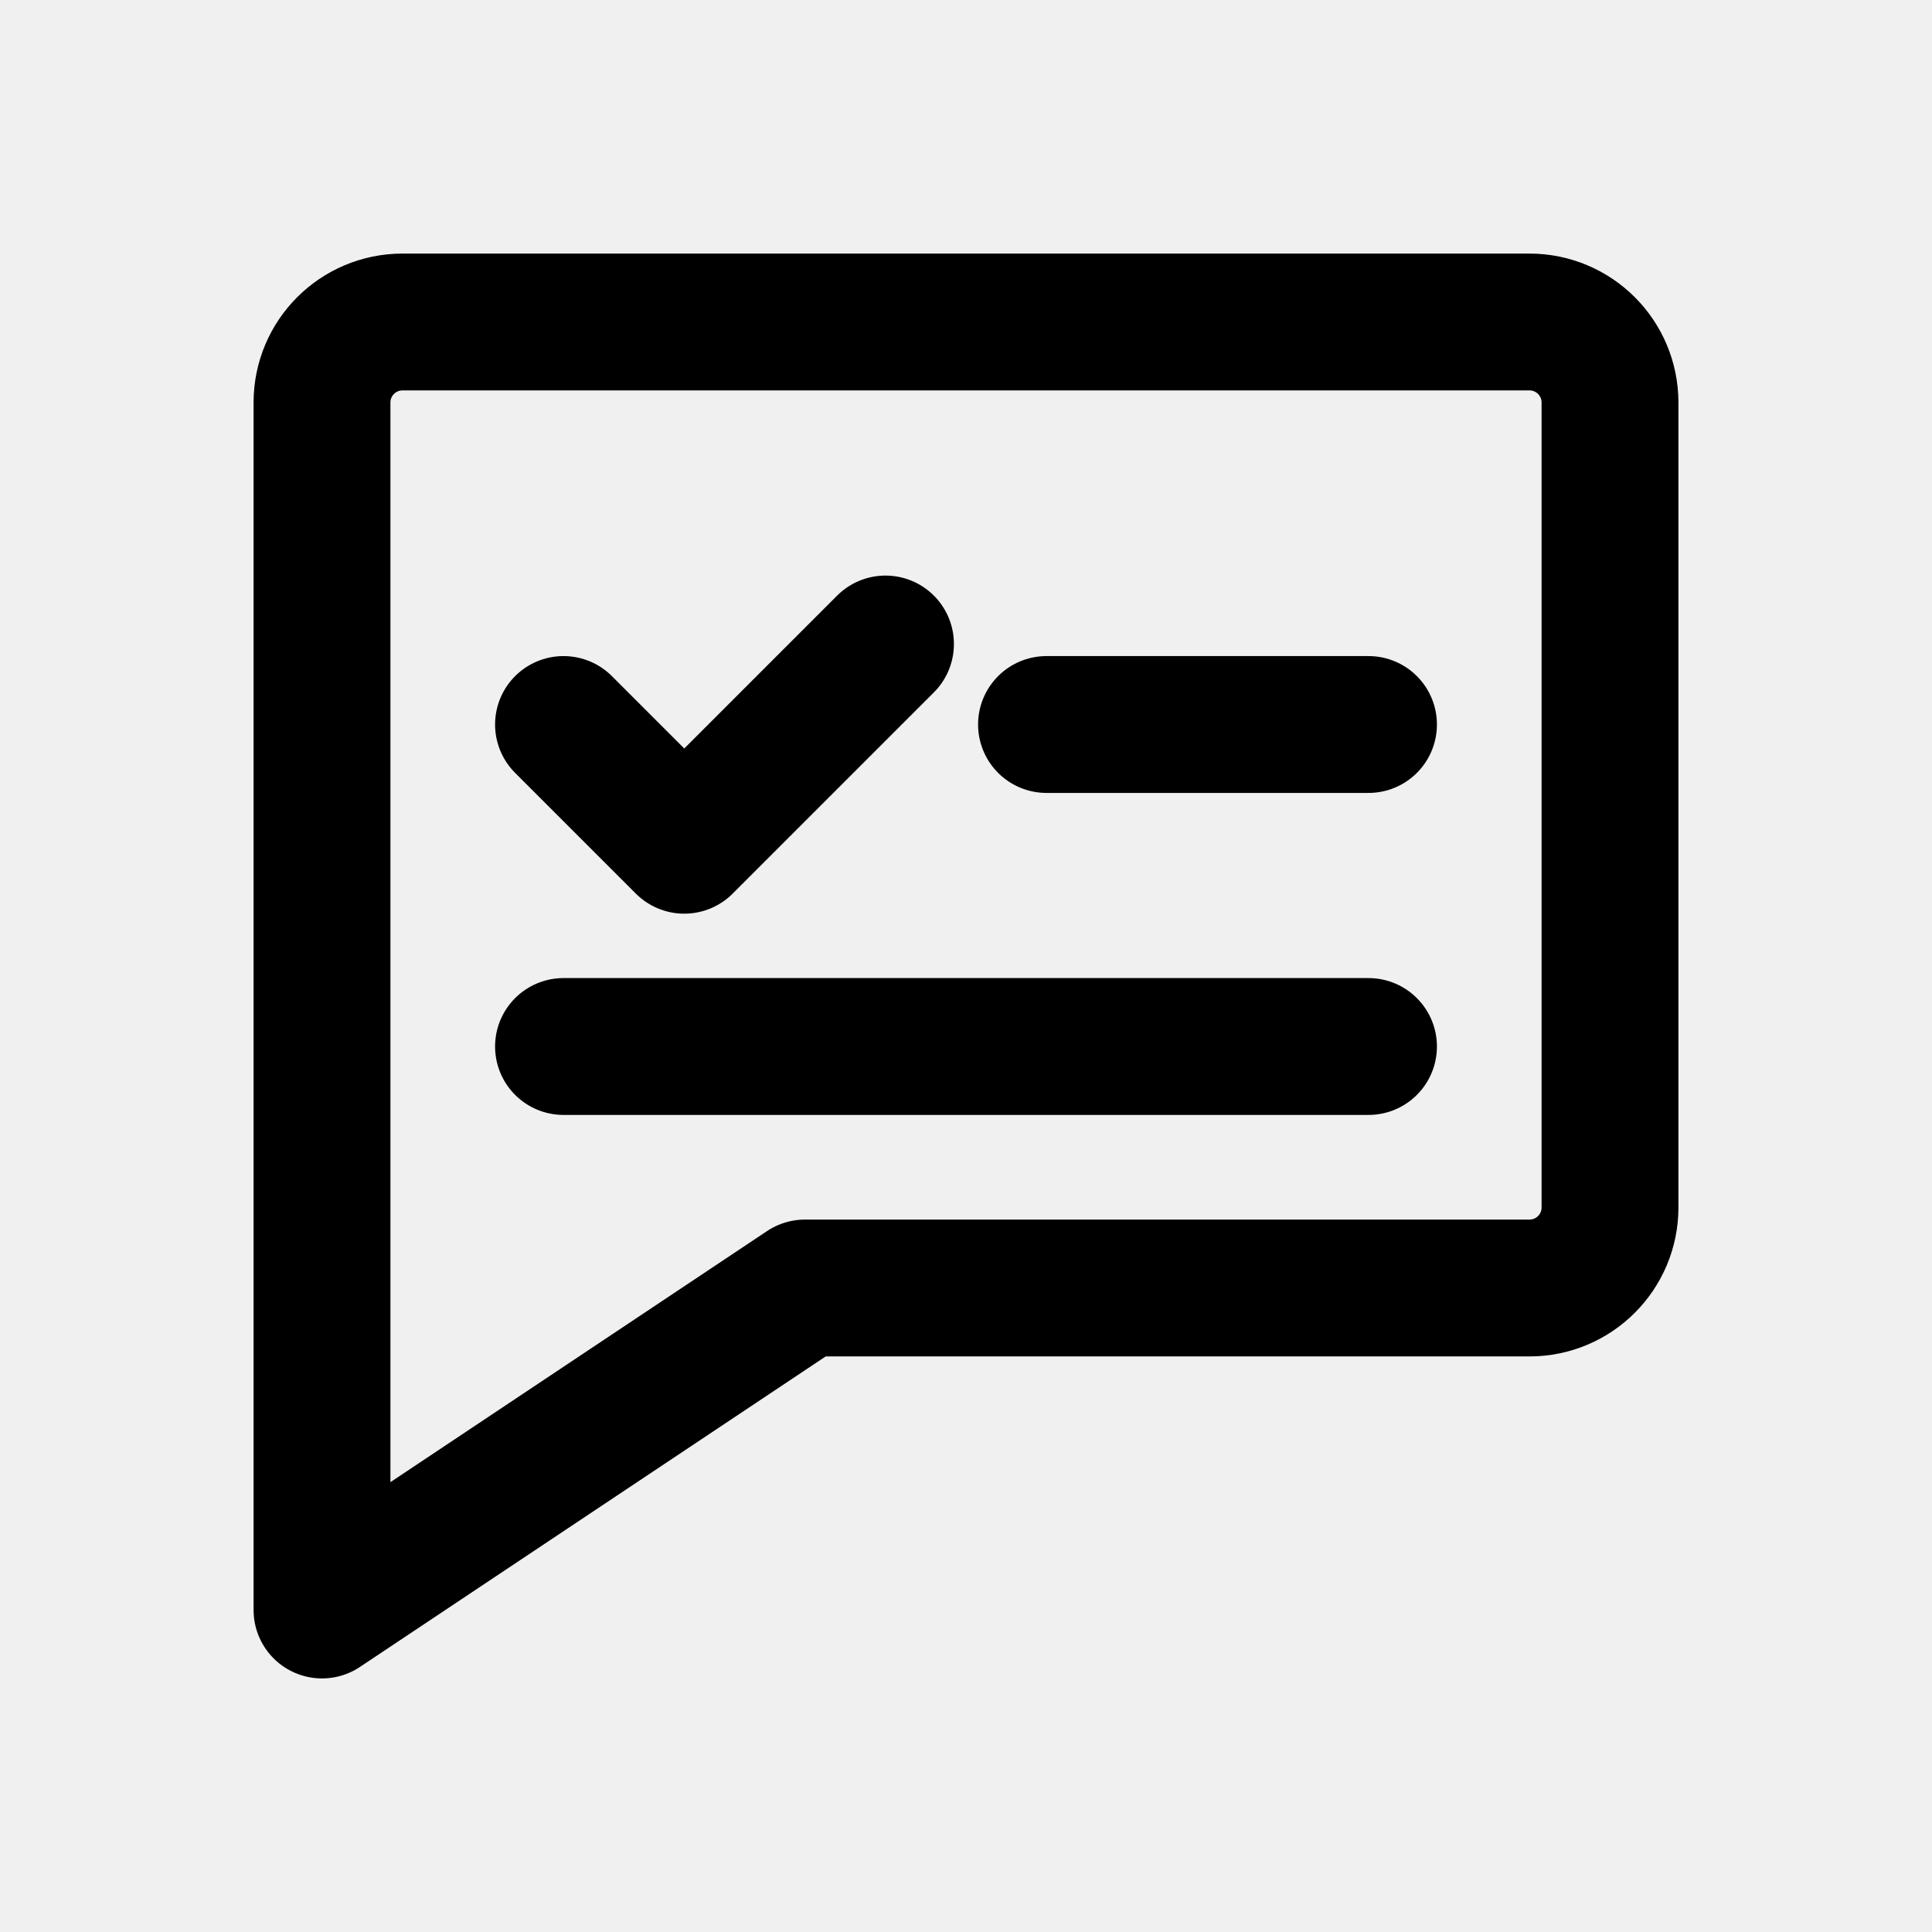
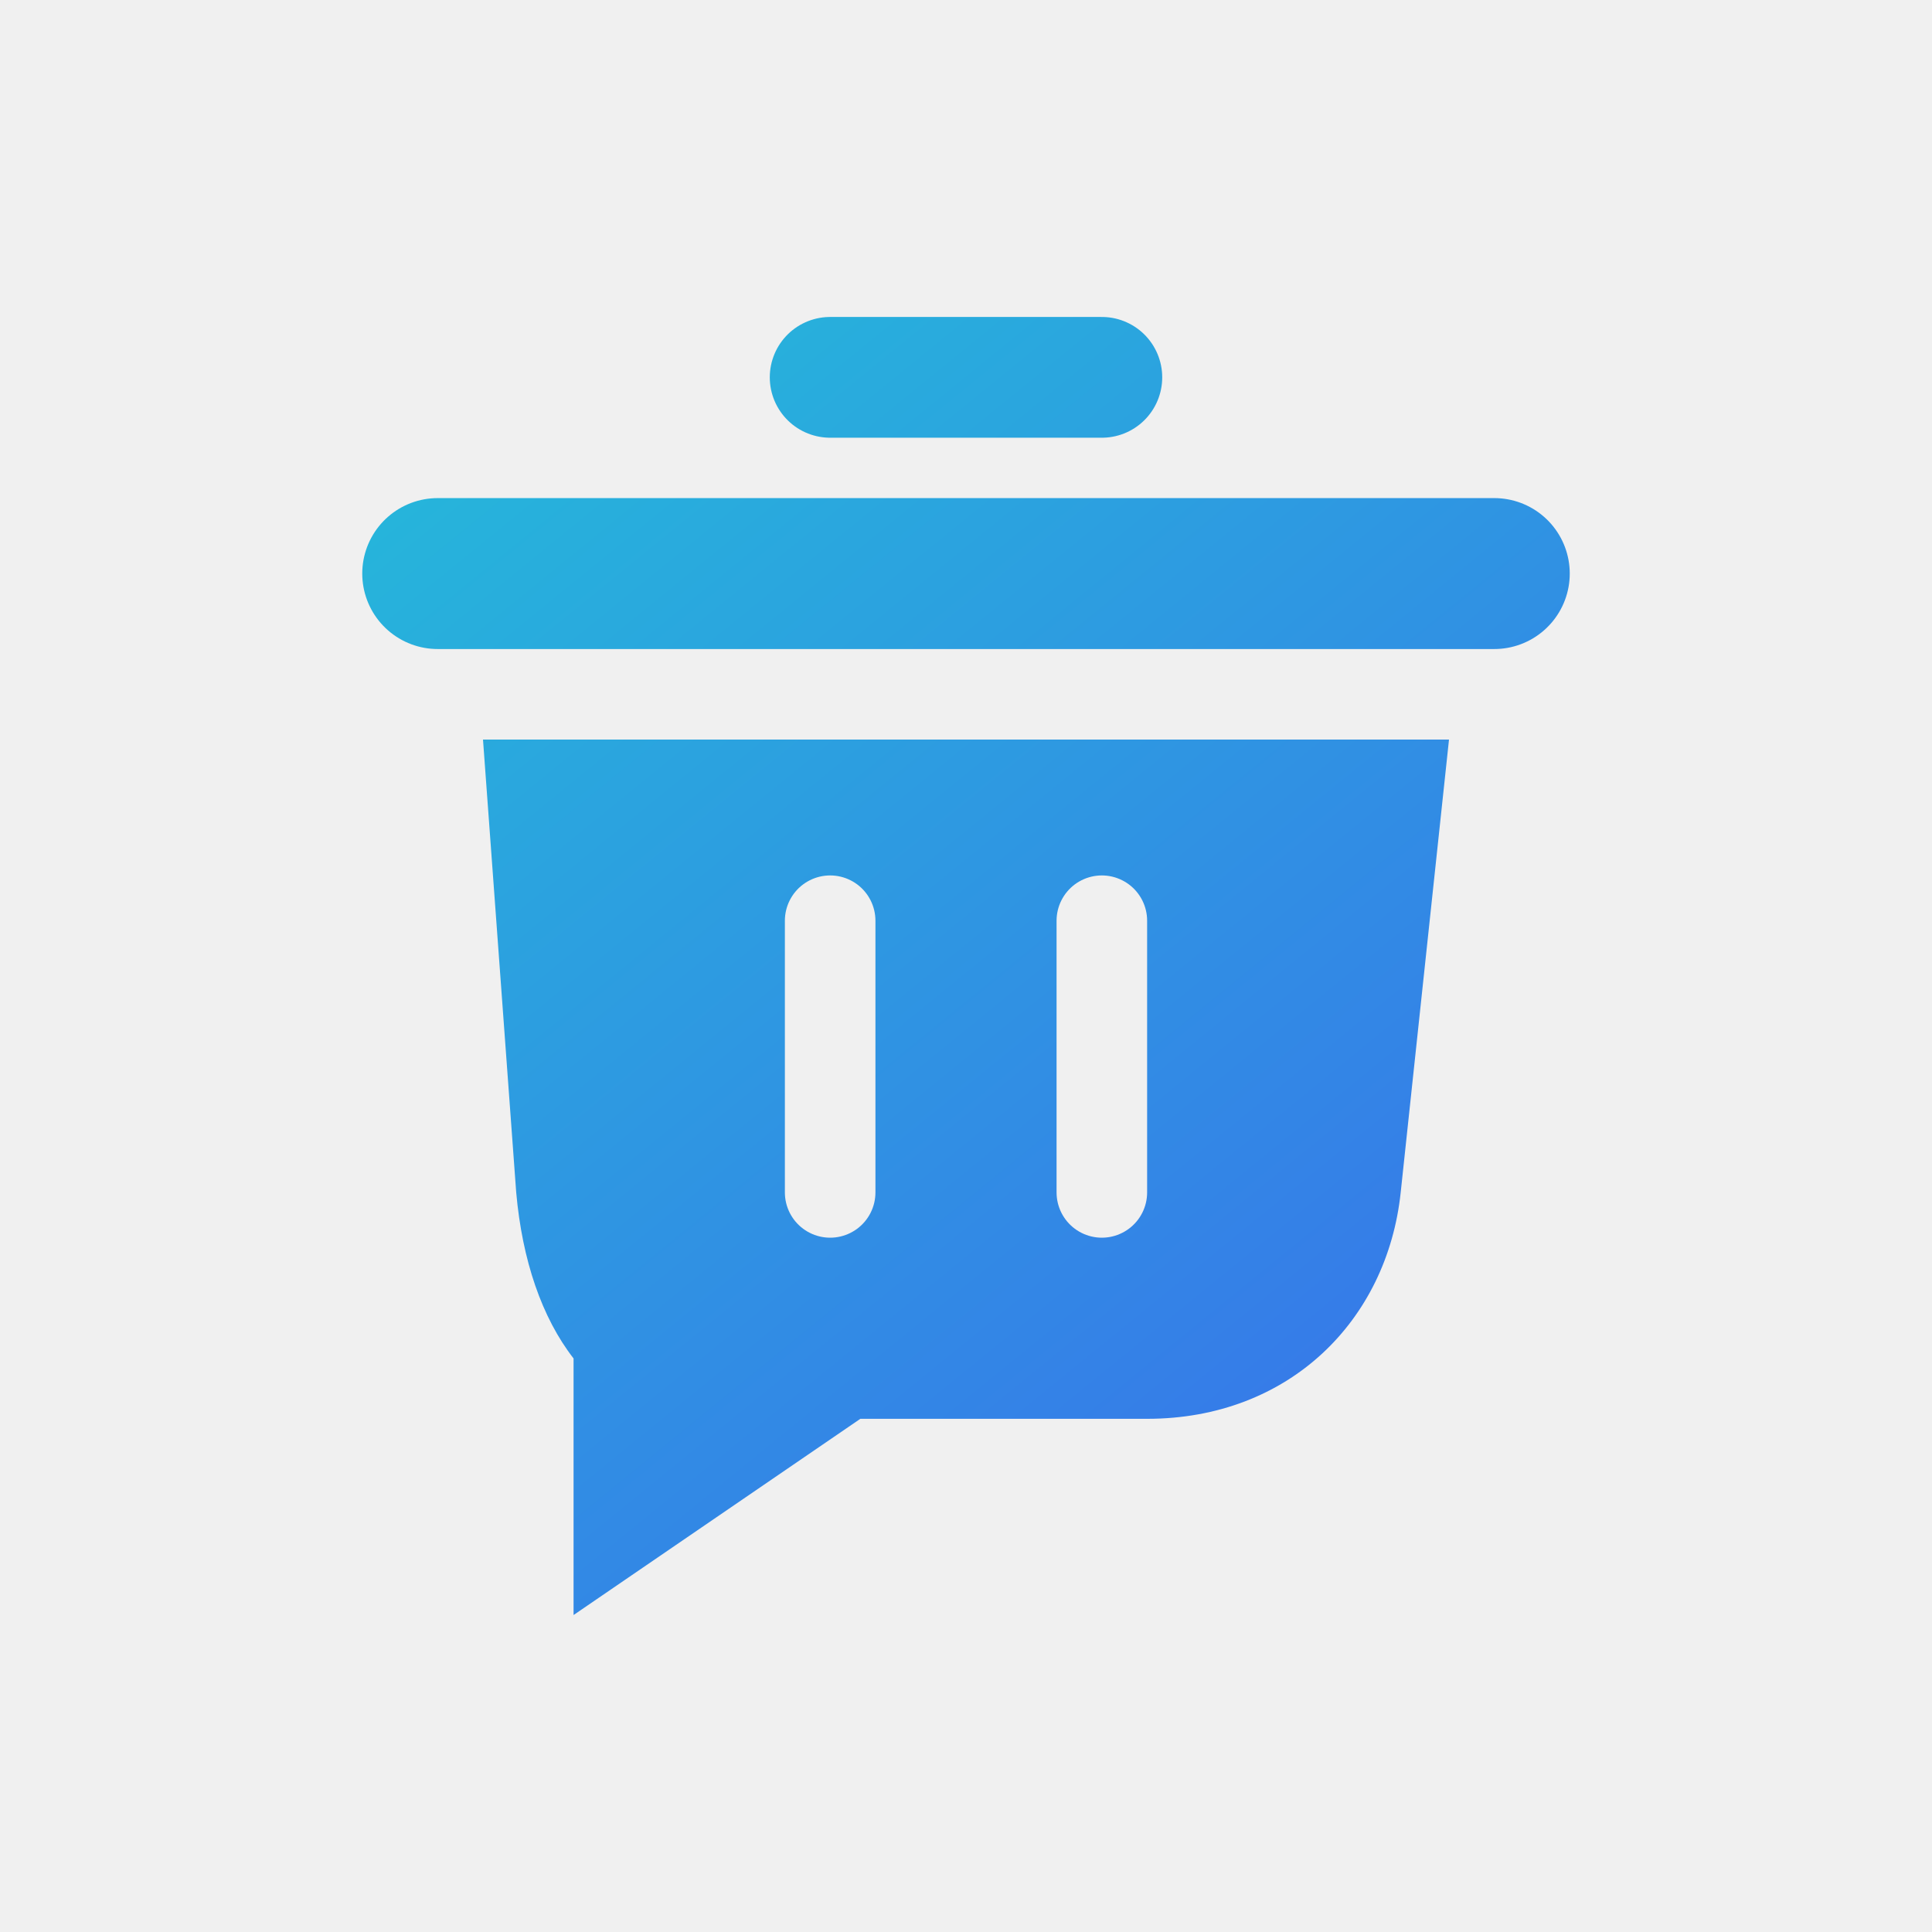
- <svg xmlns="http://www.w3.org/2000/svg" viewBox="0 0 24 24" fill="none" stroke="currentColor" stroke-width="1.7" stroke-linecap="round" stroke-linejoin="round" aria-hidden="true">
-   <path d="M5 4h14a1 1 0 0 1 1 1v10a1 1 0 0 1-1 1h-9l-6 4V5a1 1 0 0 1 1-1Z" />
-   <path d="m7 9 1.5 1.5L11 8m2 1h4m-10 4h10" />
+ <svg xmlns="http://www.w3.org/2000/svg" width="128" height="128" viewBox="0 0 128 128">
+   <defs>
+     <linearGradient id="cs-logo-fill" x1="25" y1="20" x2="95" y2="106" gradientUnits="userSpaceOnUse">
+       <stop stop-color="#24BCD9" />
+       <stop offset="1" stop-color="#3970EB" />
+     </linearGradient>
+     <mask id="cs-logo-cut">
+       <rect width="128" height="128" fill="white" />
+       <path d="M55 61V79M73 61V79" stroke="black" stroke-width="6" stroke-linecap="round" />
+     </mask>
+   </defs>
+   <g fill="none" stroke="url(#cs-logo-fill)" stroke-linecap="round">
+     <path d="M55 25H73" stroke-width="8" />
+     <path d="M29 38H99" stroke-width="10" />
+   </g>
+   <path d="M32 49H96L92.8 79C91.9 87.5 85.4 94 76 94H57L38 107V90C35.9 87.3 34.6 83.5 34.2 79Z" fill="url(#cs-logo-fill)" mask="url(#cs-logo-cut)" />
</svg>
